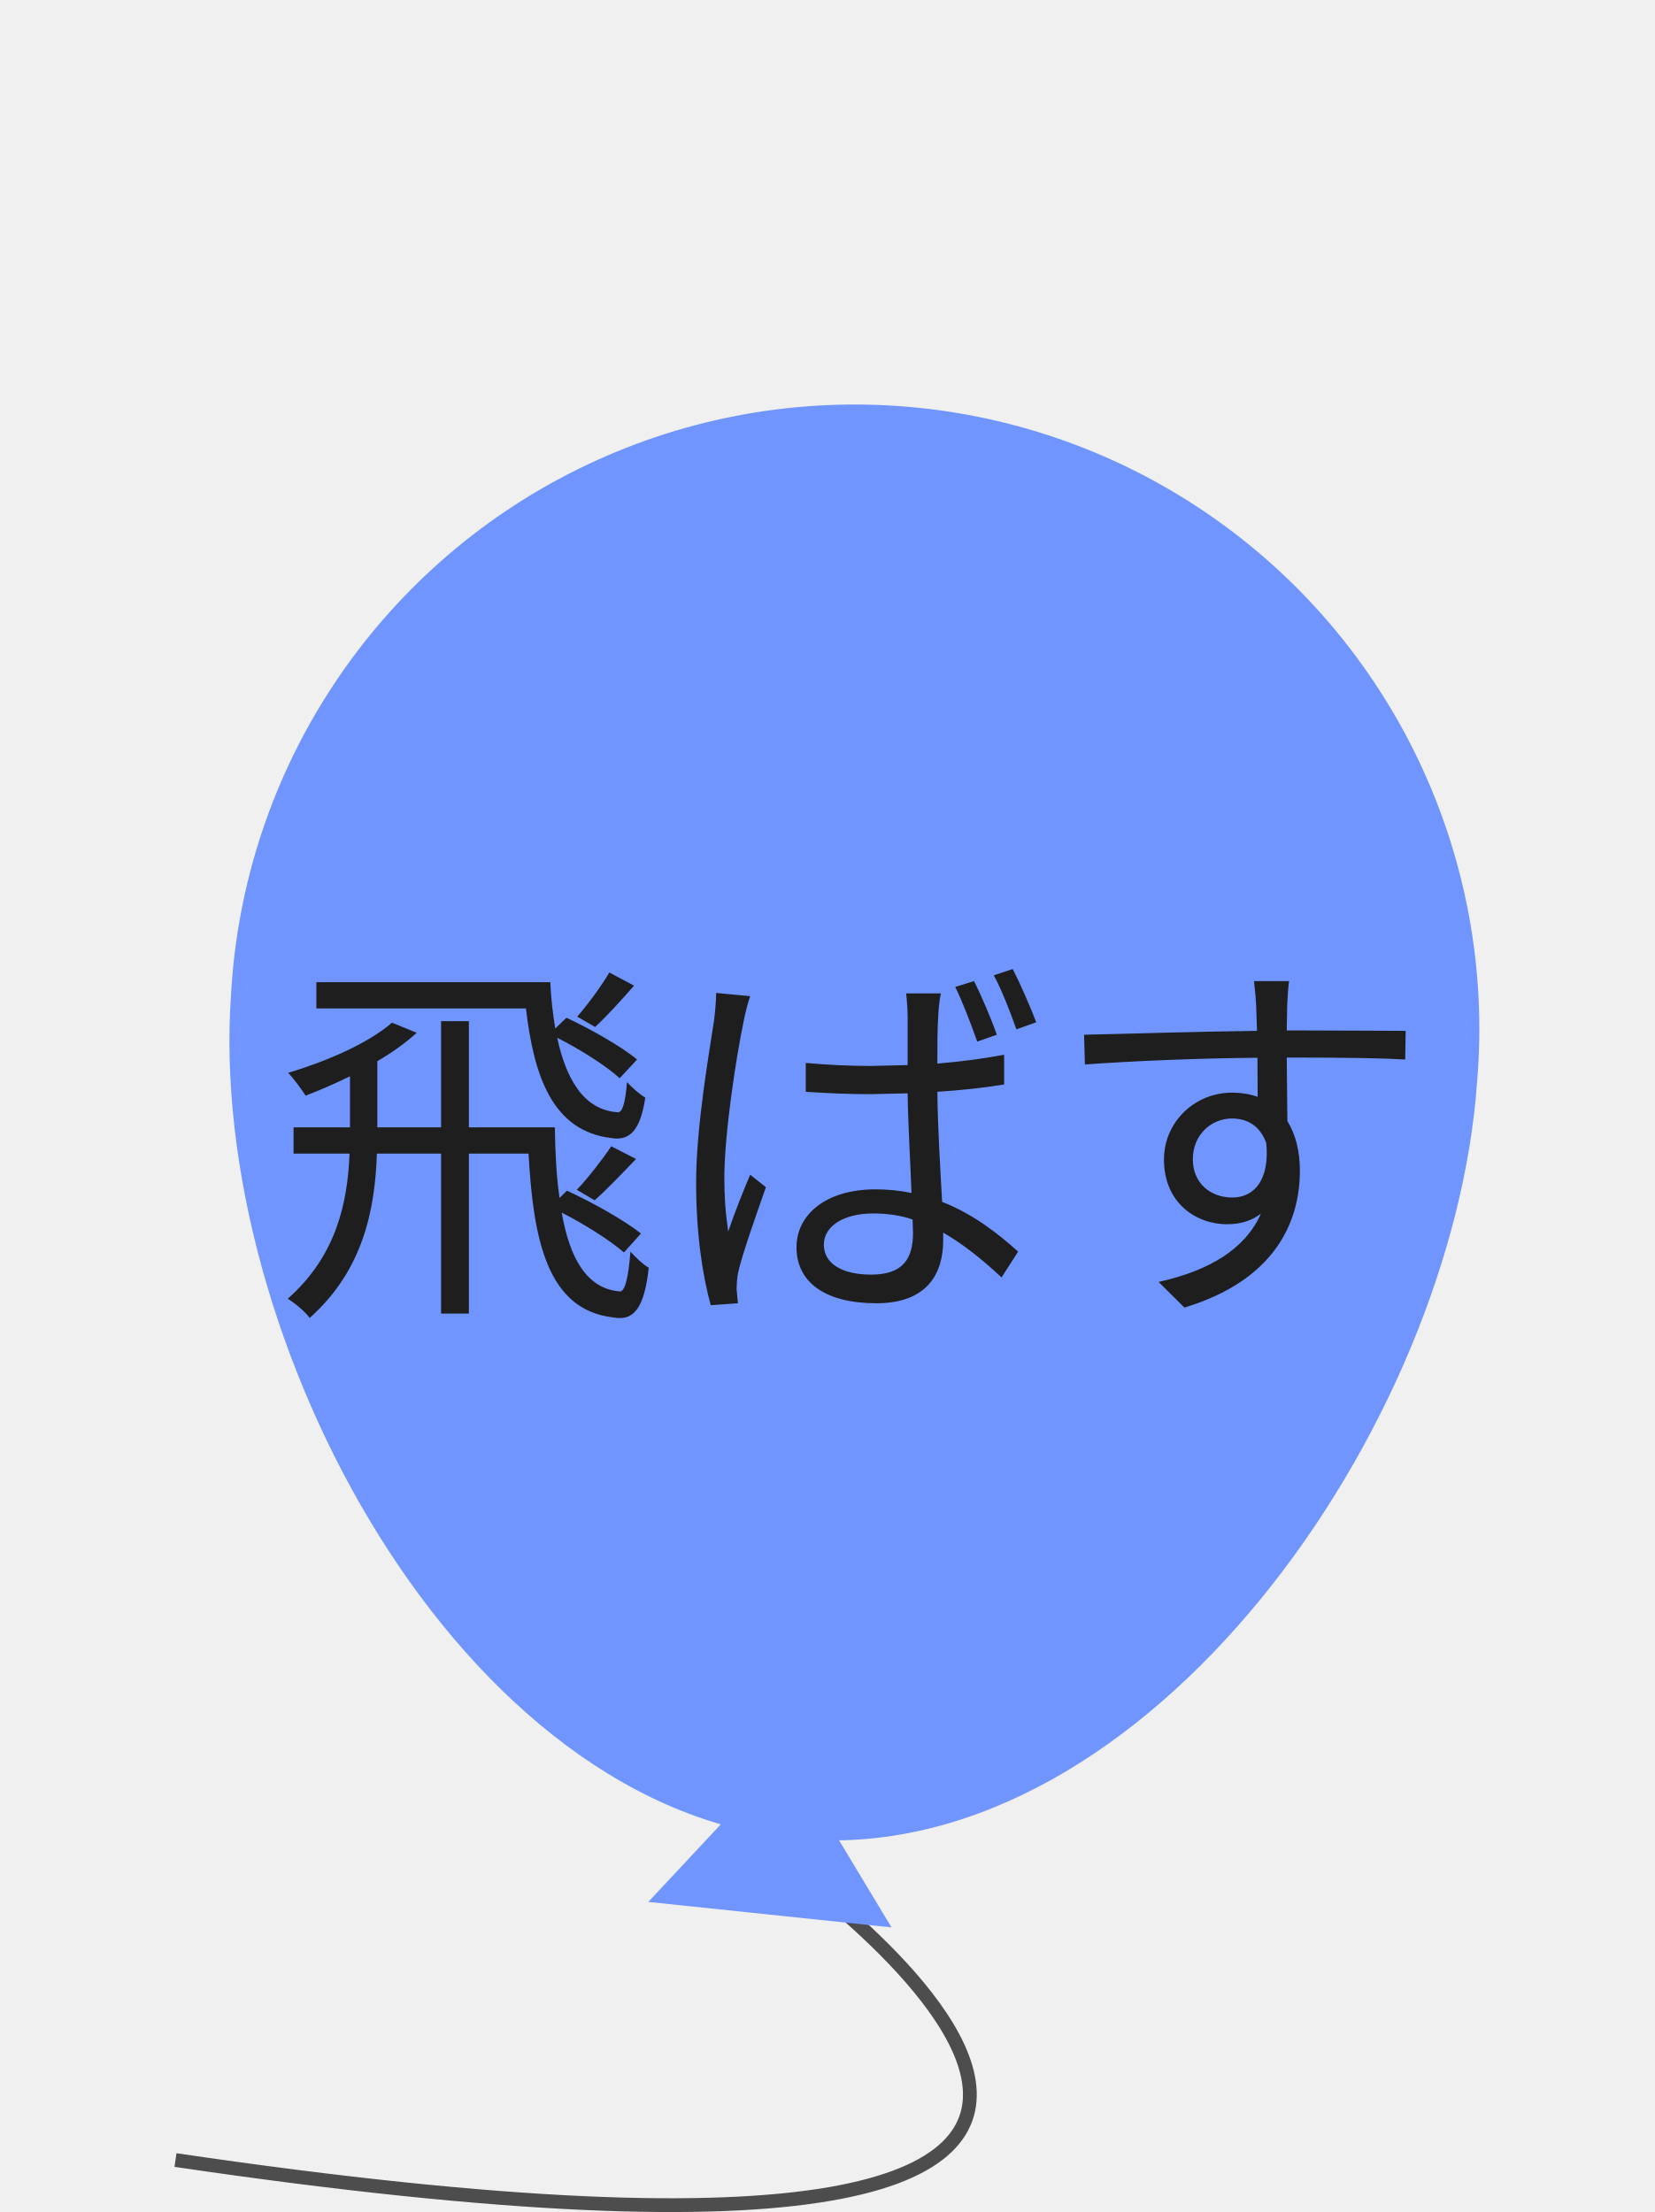
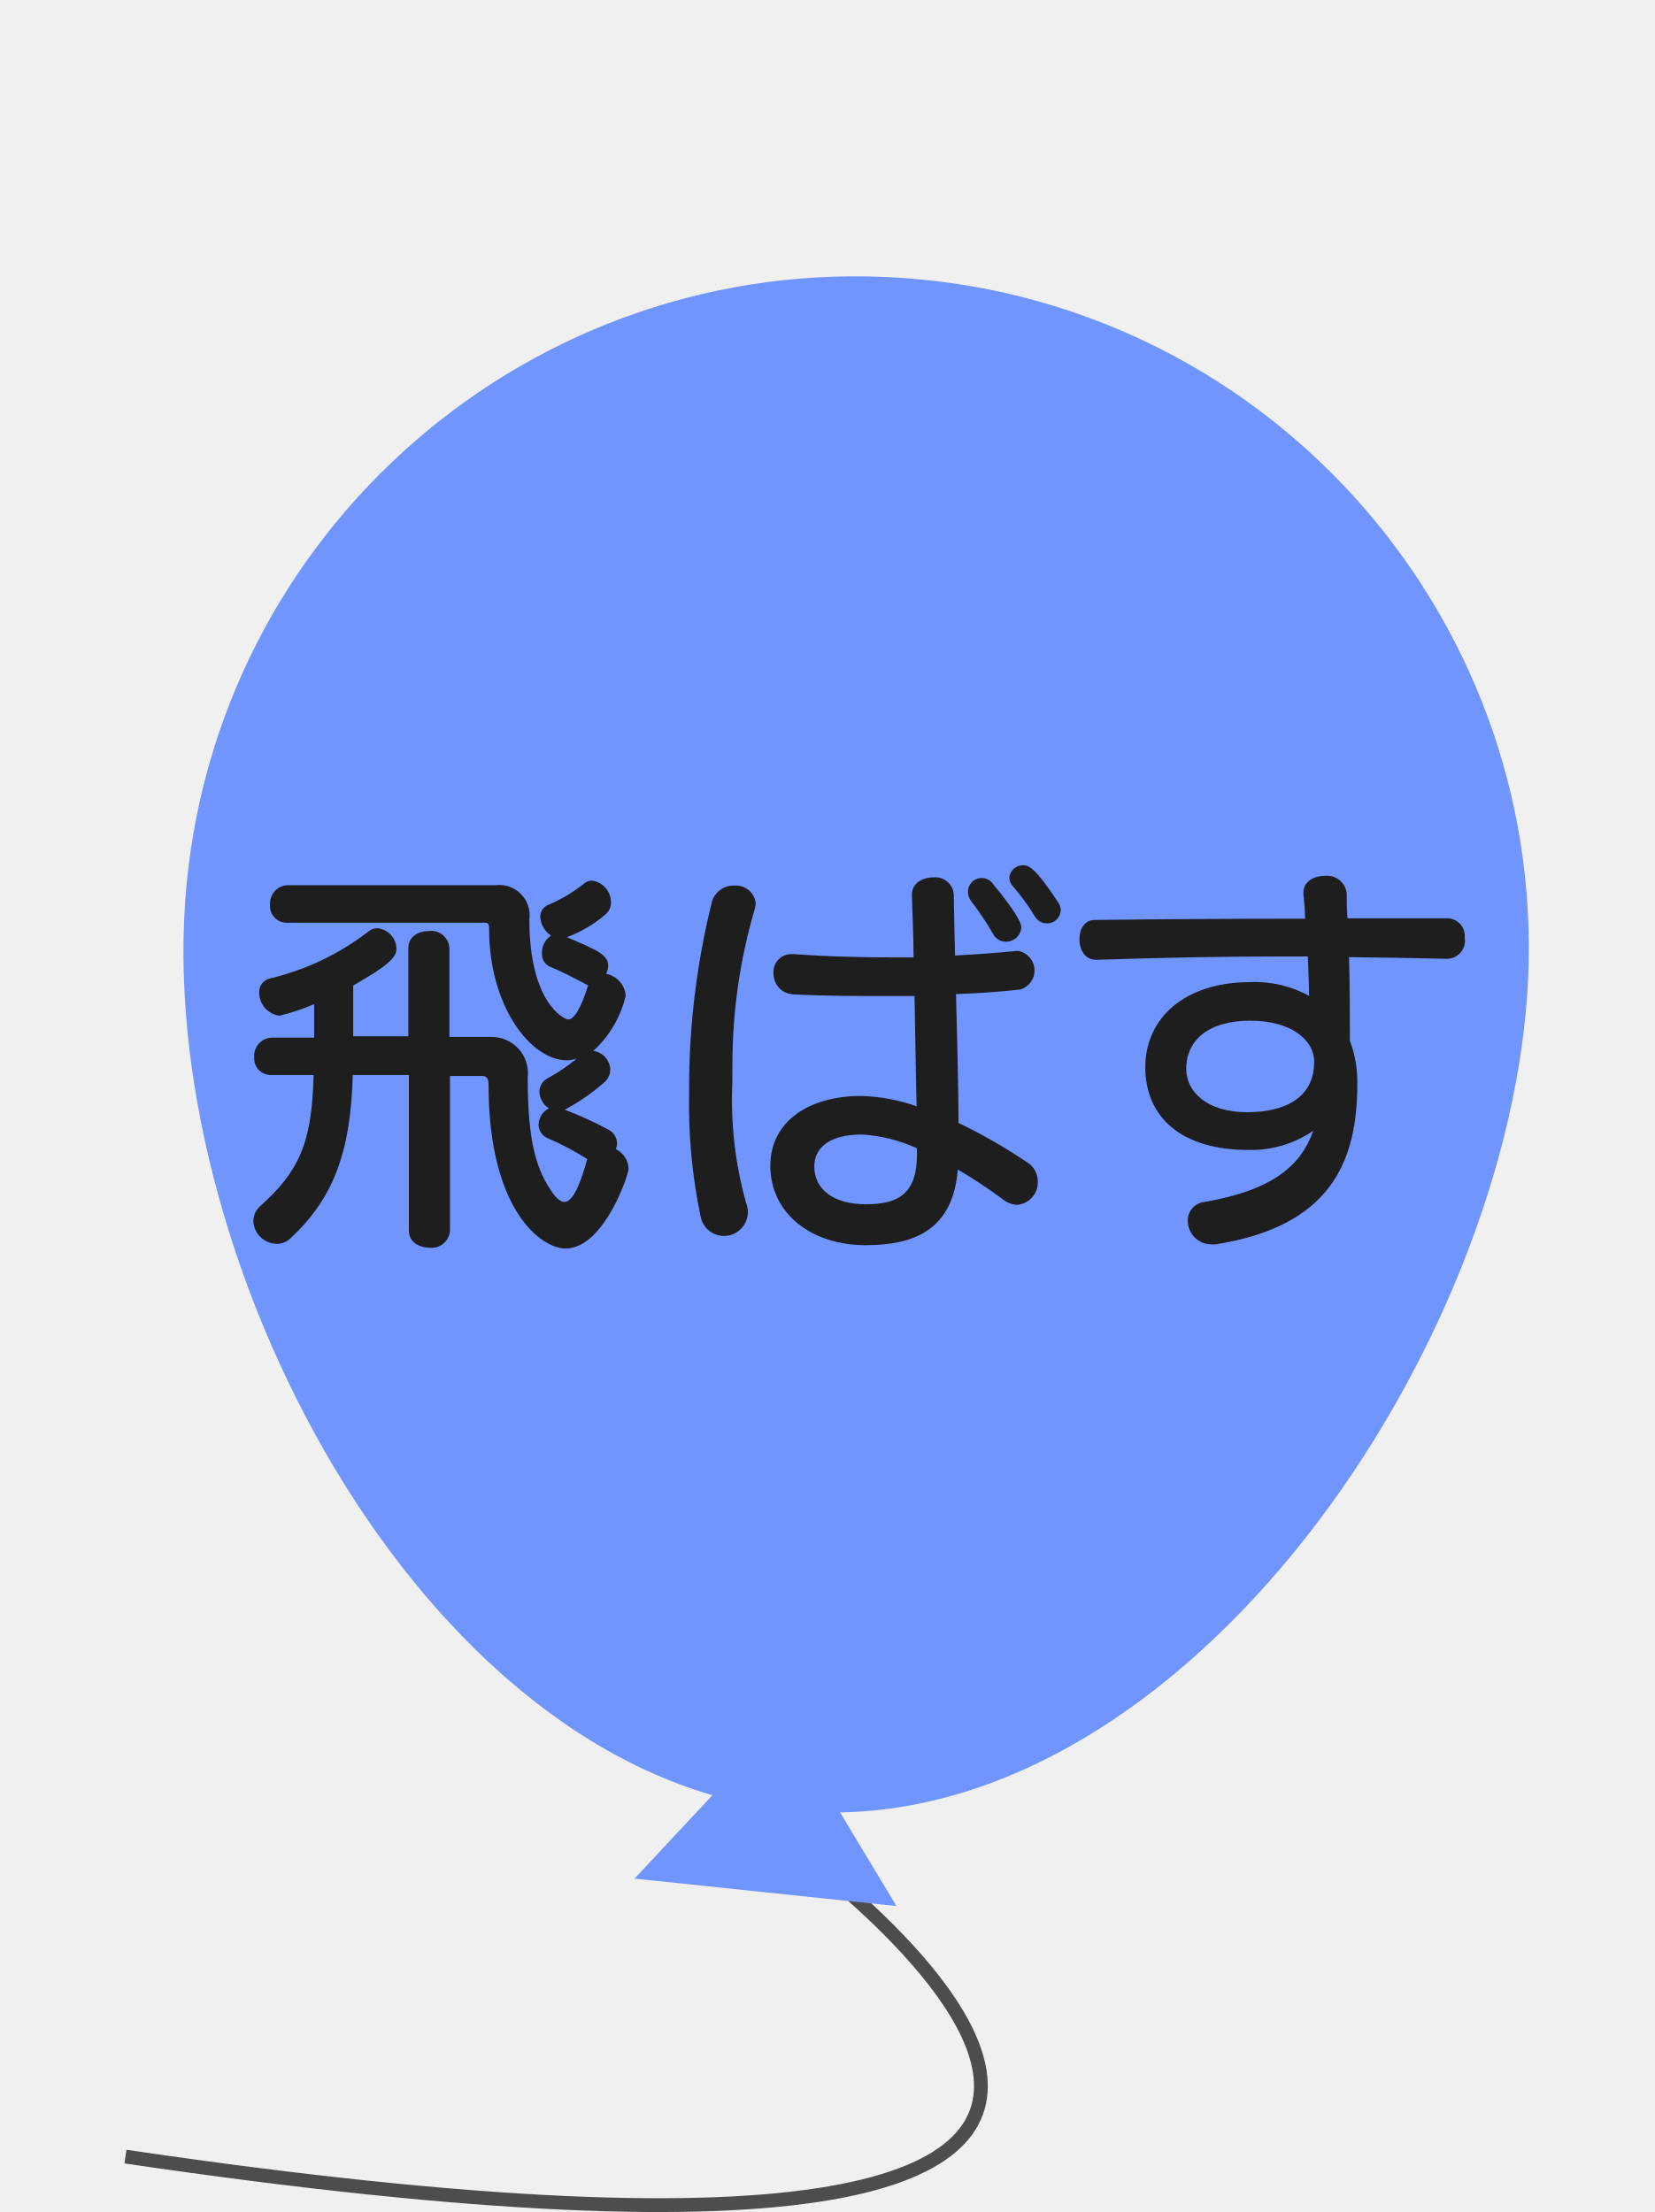
<svg xmlns="http://www.w3.org/2000/svg" viewBox="0 0 120 160.5">
  <defs>
-     <style>.cls-1{fill:#fff;opacity:0;}.cls-2{fill:none;stroke:#4d4d4d;stroke-miterlimit:10;}.cls-3{fill:#7095ff;}.cls-4{font-size:28px;fill:#1e1e1e;font-family:SeuratProN-DB-83pv-RKSJ-H, FOT-Seurat ProN;}</style>
+     <style>.cls-1{fill:#fff;opacity:0;}.cls-2{fill:none;stroke:#4d4d4d;stroke-miterlimit:10;}.cls-3{fill:#7095ff;}.cls-4{fill:#1e1e1e;}</style>
  </defs>
  <g id="レイヤー_2" data-name="レイヤー 2">
    <g id="レイヤー_1-2" data-name="レイヤー 1">
      <rect class="cls-1" width="120" height="160" />
-       <path class="cls-2" d="M55.12,133.94s54.4,37.07-42.39,22.79" />
-       <path class="cls-3" d="M107.15,78.47c-1.74,25-23.82,56.76-48.78,55S15,97.11,16.76,72.15a45.31,45.31,0,1,1,90.39,6.32Z" />
-       <polygon class="cls-3" points="57.08 127.24 47.03 138 64.67 139.85 57.08 127.24" />
-       <text class="cls-4" transform="translate(19.95 93.36)">飛ばす</text>
+       <path class="cls-2" d="M54.75,131.93s58.58,39.92-45.65,24.55" />
+       <path class="cls-3" d="M110.78,72.2c-1.88,26.88-25.65,61.12-52.54,59.24s-46.69-39.17-44.81-66a48.79,48.79,0,0,1,97.35,6.81Z" />
+       <polygon class="cls-3" points="56.85 124.72 46.03 136.31 65.03 138.3 56.85 124.72" />
+       <path class="cls-4" d="M29.66,78H25.59c-.15,5.67-1.45,9-4.52,11.85a1.41,1.41,0,0,1-1,.4,1.72,1.72,0,0,1-1.69-1.63,1.44,1.44,0,0,1,.48-1.09C21.67,85,22.63,83,22.75,78H19.68a1.2,1.2,0,0,1-1.24-1.29,1.32,1.32,0,0,1,1.24-1.42h3.11V72.86a16.29,16.29,0,0,1-2.51.84A1.7,1.7,0,0,1,18.8,72a1,1,0,0,1,.76-1,18.67,18.67,0,0,0,7.2-3.44,1,1,0,0,1,.61-.21,1.53,1.53,0,0,1,1.39,1.48c0,.72-.79,1.32-3.14,2.68v3.68h4V68.79c0-.85.75-1.24,1.51-1.24a1.32,1.32,0,0,1,1.47,1.24v6.45h3a2.62,2.62,0,0,1,2.68,2.92c0,4.86.67,6.82,1.87,8.48.27.36.55.57.79.57.54,0,1.08-1,1.66-3.11a20,20,0,0,0-2.84-1.5,1.07,1.07,0,0,1-.69-1,1.35,1.35,0,0,1,.75-1.18,1.47,1.47,0,0,1-.69-1.2,1.1,1.1,0,0,1,.63-1,13.48,13.48,0,0,0,2.08-1.41,2.18,2.18,0,0,1-.75.12c-2.53,0-5.61-3.83-5.61-9.53,0-.24,0-.45-.33-.45H20.82a1.2,1.2,0,0,1-1.23-1.3,1.32,1.32,0,0,1,1.23-1.42H35.93a2.2,2.2,0,0,1,2.47,2.48c0,6,2.48,7.26,2.84,7.26s.9-.75,1.42-2.47c-.79-.42-1.87-1-2.84-1.39a1,1,0,0,1-.51-.93,1.52,1.52,0,0,1,.66-1.3,1.73,1.73,0,0,1-.78-1.36.91.91,0,0,1,.6-.87,11.22,11.22,0,0,0,2.62-1.57A.88.88,0,0,1,43,63.9a1.6,1.6,0,0,1,1.32,1.57,1.12,1.12,0,0,1-.42.9A9.17,9.17,0,0,1,41.12,68c2.2.94,3,1.27,3,2.08a1.43,1.43,0,0,1-.15.58,1.75,1.75,0,0,1,1.42,1.59,7.84,7.84,0,0,1-2.35,4,1.43,1.43,0,0,1,1.23,1.36,1.24,1.24,0,0,1-.42.91,14.8,14.8,0,0,1-2.89,2,24.94,24.94,0,0,1,3.16,1.44,1.11,1.11,0,0,1,.64,1,1.06,1.06,0,0,1-.09.42,1.64,1.64,0,0,1,.93,1.42c0,.42-1.78,5.79-4.58,5.79-1.75,0-5.58-2.78-5.58-11.88,0-.49-.15-.64-.48-.64H32.64V89.29a1.32,1.32,0,0,1-1.47,1.24c-.76,0-1.51-.4-1.51-1.24Z" />
+       <path class="cls-4" d="M53.12,78.68a27.61,27.61,0,0,0,1,8.59,1.79,1.79,0,0,1,.13.69,1.73,1.73,0,0,1-3.44.25,39.61,39.61,0,0,1-.82-8.9,55.83,55.83,0,0,1,1.66-13.9,1.62,1.62,0,0,1,1.6-1.15,1.44,1.44,0,0,1,1.57,1.27,2.06,2.06,0,0,1-.06.39,39.92,39.92,0,0,0-1.63,11.25ZM73.87,69A1.44,1.44,0,0,1,74,71.8c-1.33.15-2.9.27-4.65.33,0,.21.18,6.37.18,9.35a39.11,39.11,0,0,1,5,2.87,1.6,1.6,0,0,1,.75,1.38,1.63,1.63,0,0,1-1.48,1.69,1.67,1.67,0,0,1-1-.36,36.09,36.09,0,0,0-3.32-2.2c-.36,4.37-3.13,5.49-6.69,5.49-4,0-6.91-2.36-6.91-5.76,0-3.17,2.72-5.07,6.61-5.07a13.3,13.3,0,0,1,4,.75c-.06-2.38-.09-5.27-.15-8h-2c-2.2,0-4.53,0-6.79-.12a1.5,1.5,0,0,1-1.44-1.56,1.29,1.29,0,0,1,1.35-1.36h.15c2.41.18,4.92.24,7.33.24h1.33c0-1.69-.09-3.23-.12-4.46V64.9c0-.82.78-1.24,1.56-1.24a1.34,1.34,0,0,1,1.48,1.27c0,1.17.06,2.68.09,4.4,1.72-.09,3.26-.21,4.46-.33ZM66.51,83.32a10.89,10.89,0,0,0-4-1c-2.26,0-3.44.9-3.44,2.32,0,1.63,1.36,2.74,3.74,2.74s3.71-.78,3.71-3.65Zm6.42-15a1,1,0,0,1-.9-.57,21.26,21.26,0,0,0-1.57-2.35,1.1,1.1,0,0,1-.24-.6,1,1,0,0,1,1.87-.58c.36.42,2,2.42,2,3.08A1.12,1.12,0,0,1,72.93,68.33Zm3-1.32a1,1,0,0,1-.85-.49,16.24,16.24,0,0,0-1.6-2.2,1,1,0,0,1-.27-.63,1,1,0,0,1,1-.9c.45,0,.93.24,2.56,2.71a1,1,0,0,1,.18.54A1,1,0,0,1,75.89,67Z" />
+       <path class="cls-4" d="M105,69.57c-2.35-.06-4.73-.09-7.14-.12.06,2.2.06,4.4.06,6.06a8.47,8.47,0,0,1,.54,3.14c0,5.82-2.08,10.34-10.28,11.64l-.3,0a1.72,1.72,0,0,1-1.72-1.72,1.35,1.35,0,0,1,1.23-1.36c5-.87,7-2.68,7.87-5.16a8,8,0,0,1-4.7,1.39c-4.94,0-7.48-2.44-7.48-6s2.84-6.18,7.63-6.18a8.08,8.08,0,0,1,4.25,1c0-.9-.06-1.93-.09-2.86h-1.9c-4.4,0-8.83.09-13.36.24H79.5c-.81,0-1.2-.75-1.2-1.48s.36-1.41,1.11-1.41c5.19-.06,10.29-.09,15.26-.09,0-.61-.06-1.21-.12-1.78v-.12c0-.79.75-1.21,1.57-1.21a1.43,1.43,0,0,1,1.57,1.27c0,.57,0,1.2.06,1.81,2.44,0,4.88,0,7.26,0a1.28,1.28,0,0,1,1.24,1.41A1.31,1.31,0,0,1,105,69.57ZM90.69,74.06c-3,0-4.64,1.39-4.64,3.5,0,1.63,1.47,3.14,4.43,3.14,2.74,0,4.85-1.06,4.85-3.65C95.33,75.42,93.62,74.06,90.69,74.06Z" />
    </g>
  </g>
</svg>
